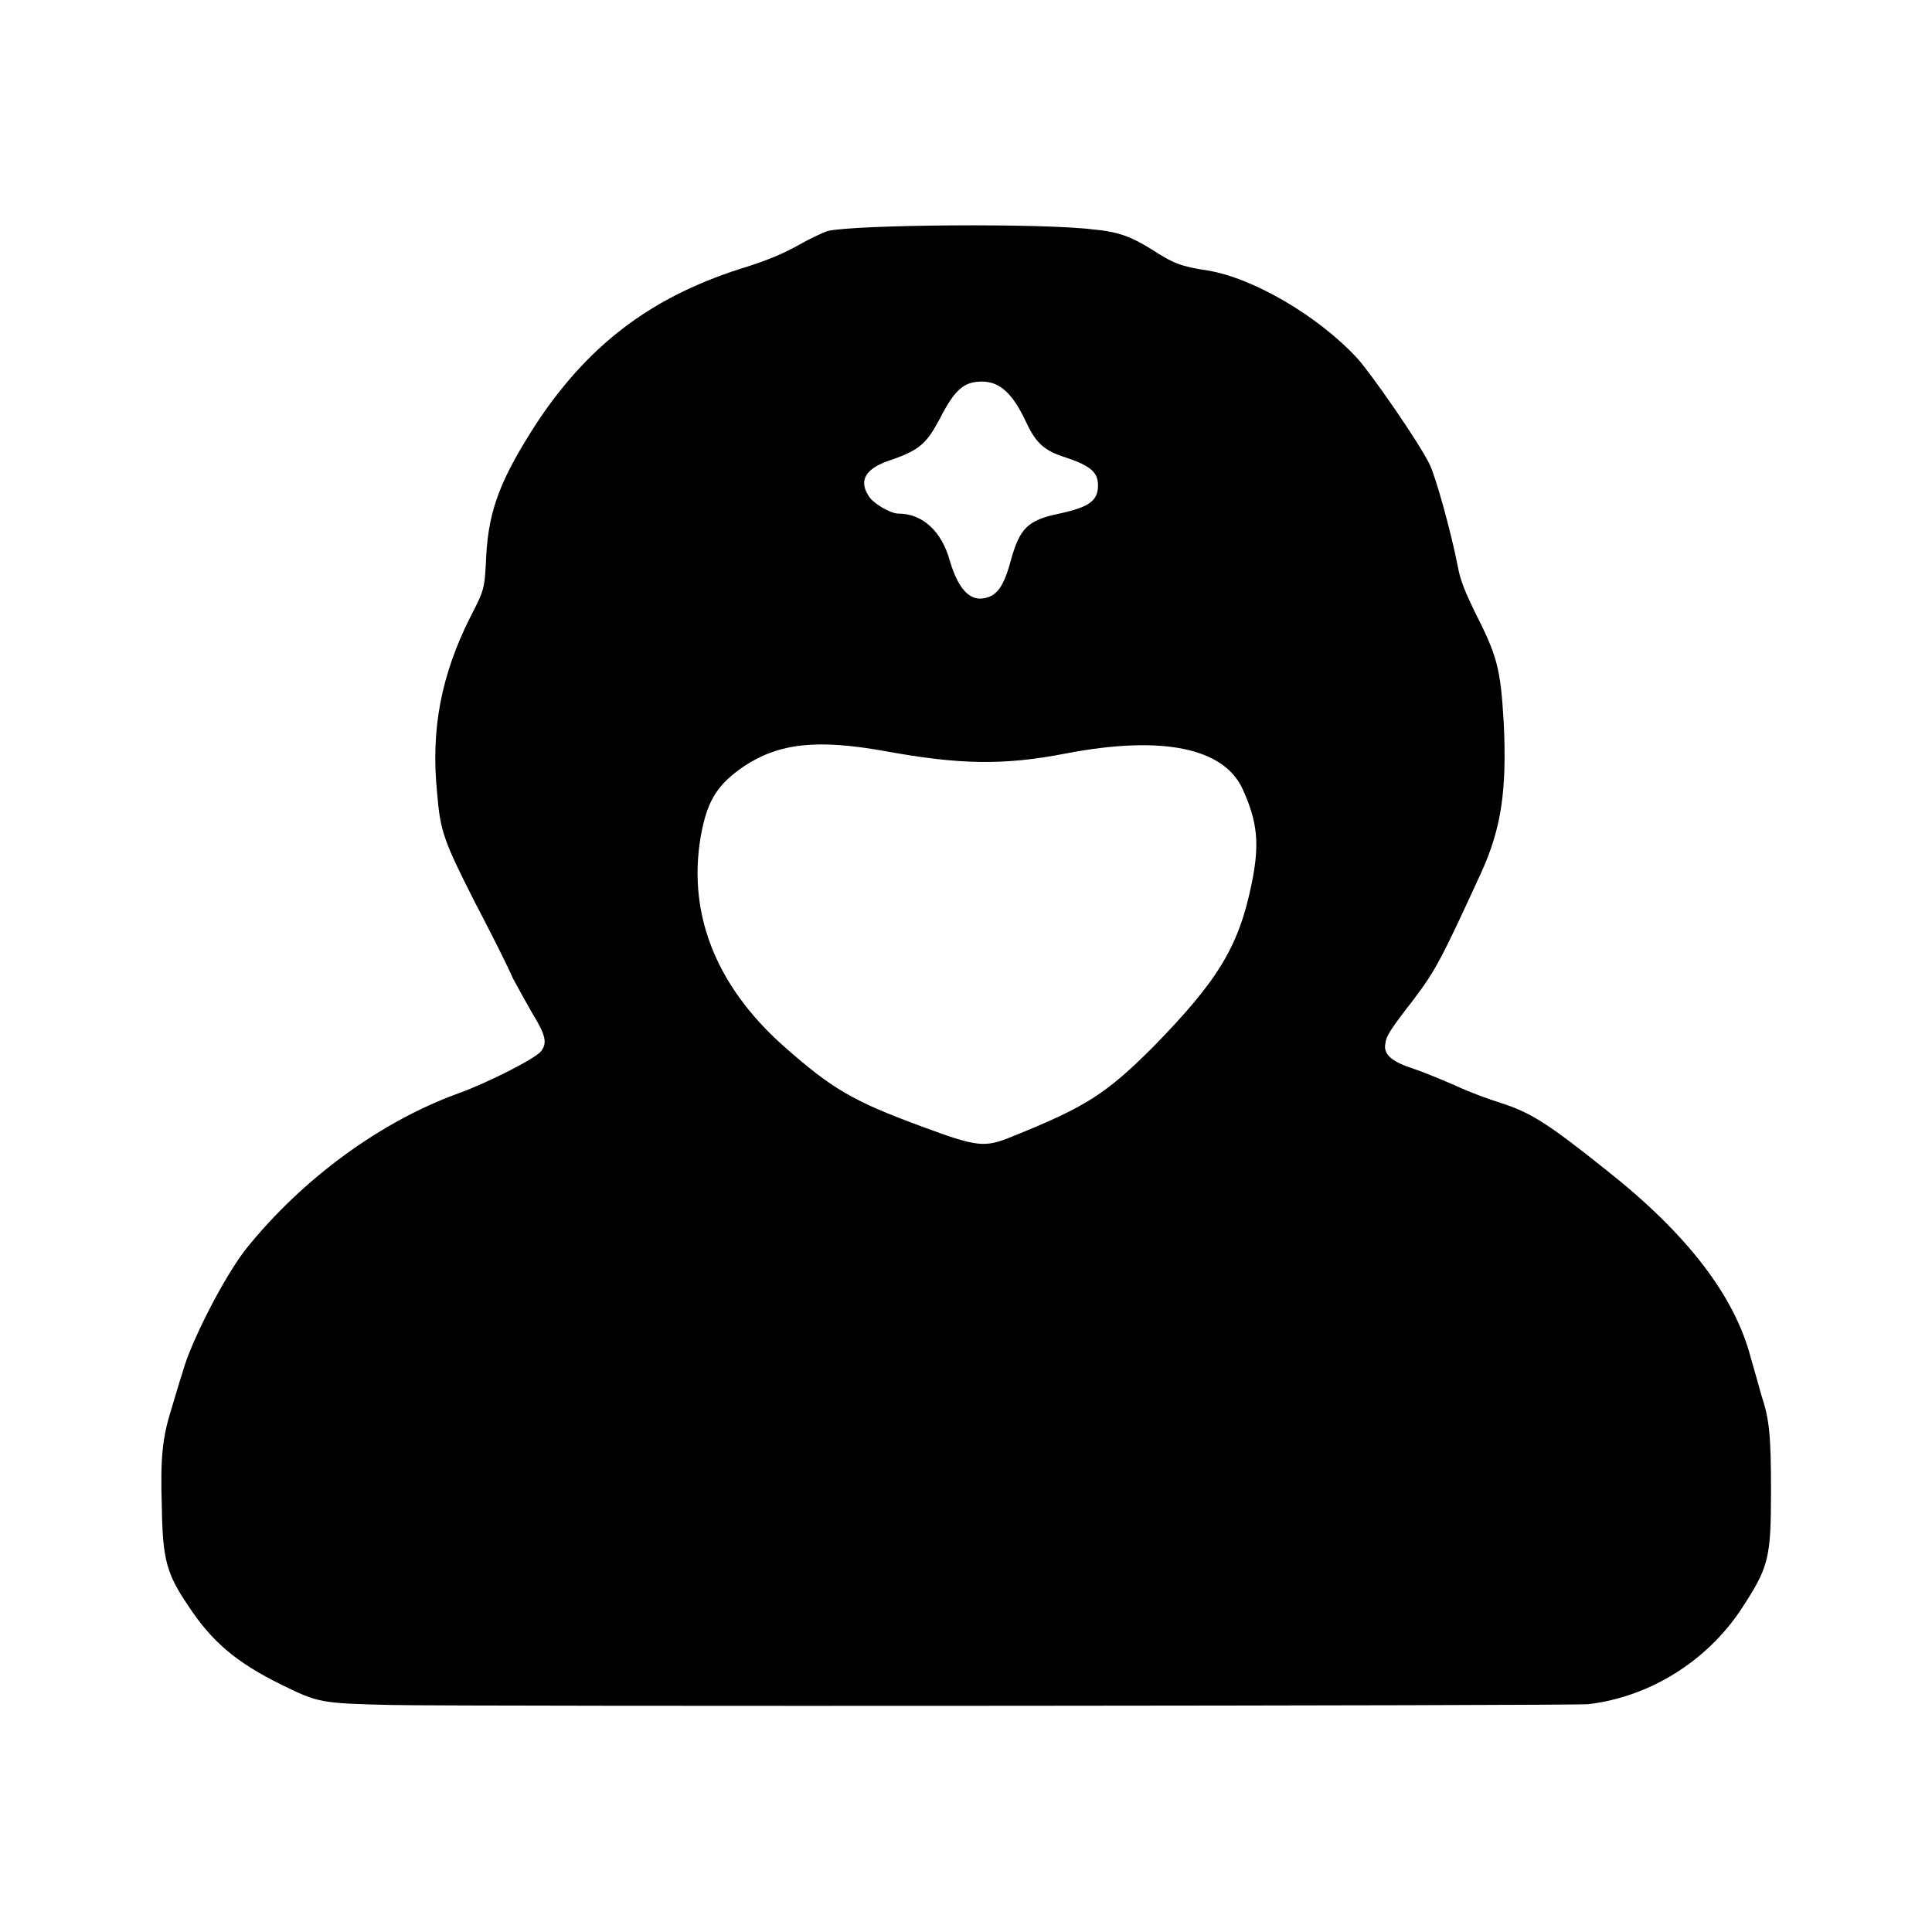
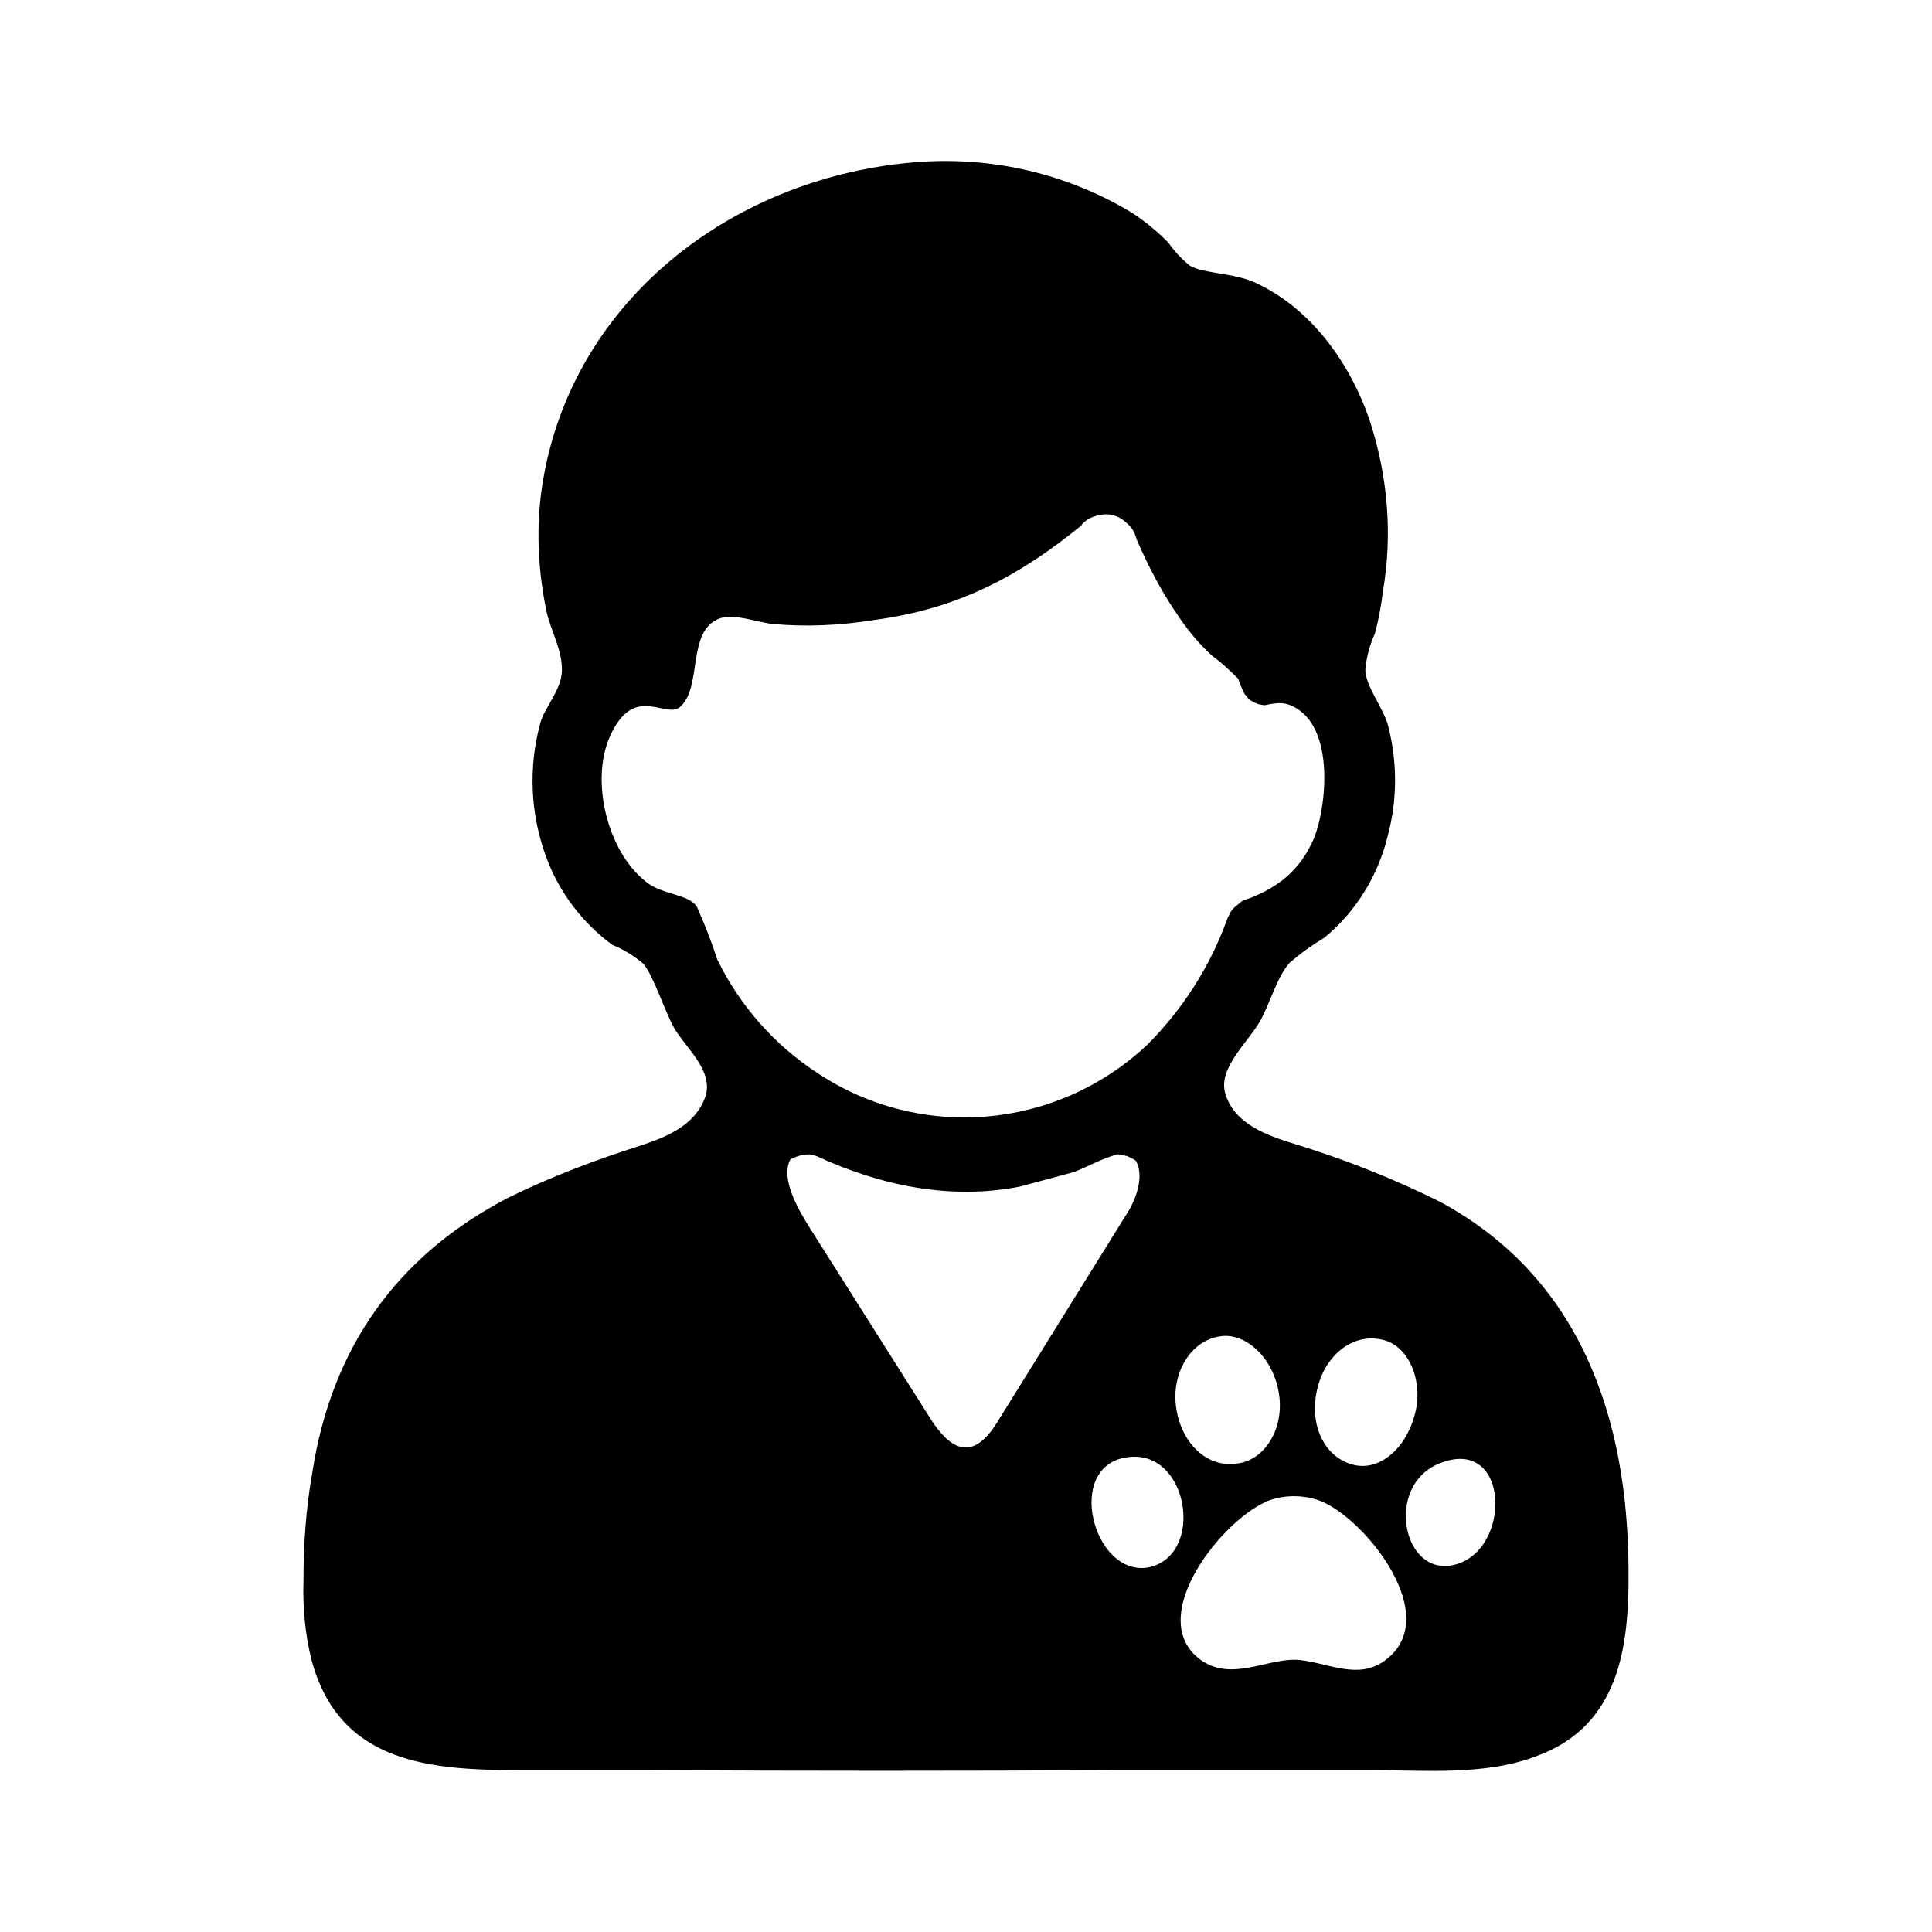
- <svg xmlns="http://www.w3.org/2000/svg" viewBox="0 0 24 24">
-   <path fill="currentColor" fill-rule="evenodd" d="M4.86 21.18C3.98 21.16 3.95 21.15 3.5 20.93C2.93 20.65 2.63 20.39 2.34 19.95C2.07 19.55 2.02 19.38 2.01 18.71C1.99 18.1 2.02 17.85 2.13 17.5C2.17 17.37 2.23 17.16 2.27 17.04C2.37 16.67 2.79 15.85 3.06 15.51C3.76 14.64 4.73 13.93 5.7 13.58C6.06 13.45 6.65 13.15 6.72 13.06C6.8 12.96 6.78 12.86 6.62 12.6C6.55 12.48 6.44 12.28 6.37 12.15C6.31 12.01 6.1 11.59 5.9 11.21C5.51 10.44 5.47 10.33 5.43 9.85C5.35 9.06 5.48 8.39 5.84 7.67C6.02 7.32 6.02 7.32 6.04 6.91C6.07 6.33 6.22 5.94 6.69 5.22C7.35 4.24 8.14 3.66 9.29 3.31C9.54 3.23 9.73 3.15 9.91 3.05C10.05 2.97 10.22 2.89 10.28 2.87C10.62 2.79 12.93 2.77 13.58 2.85C13.9 2.88 14.05 2.94 14.31 3.1C14.57 3.27 14.67 3.31 15 3.36C15.56 3.45 16.37 3.92 16.86 4.45C17.04 4.65 17.63 5.5 17.76 5.77C17.83 5.91 18.02 6.58 18.11 7.04C18.14 7.21 18.2 7.35 18.32 7.6C18.6 8.15 18.64 8.3 18.68 8.98C18.72 9.82 18.65 10.29 18.4 10.84C17.9 11.93 17.83 12.06 17.55 12.43C17.27 12.79 17.22 12.87 17.21 12.96C17.18 13.1 17.29 13.19 17.57 13.28C17.69 13.32 17.93 13.42 18.09 13.49C18.26 13.57 18.51 13.66 18.64 13.7C19.01 13.82 19.21 13.94 19.96 14.54C20.96 15.33 21.55 16.1 21.75 16.87C21.79 17.01 21.85 17.22 21.88 17.33C21.98 17.63 22 17.83 22 18.52C22 19.37 21.97 19.47 21.63 19.99C21.2 20.64 20.49 21.08 19.73 21.17C19.54 21.19 5.9 21.2 4.86 21.18ZM12.57 14.12C13.49 13.75 13.74 13.59 14.33 13C15.13 12.18 15.39 11.76 15.55 10.97C15.65 10.48 15.62 10.21 15.44 9.81C15.21 9.29 14.44 9.13 13.24 9.36C12.47 9.51 11.92 9.5 10.99 9.33C10.15 9.18 9.68 9.23 9.24 9.52C8.92 9.74 8.8 9.93 8.72 10.31C8.52 11.3 8.87 12.23 9.74 13C10.34 13.53 10.6 13.68 11.44 13.99C12.14 14.25 12.23 14.26 12.57 14.12ZM12.32 7.4C12.42 7.34 12.49 7.22 12.56 6.95C12.67 6.56 12.77 6.46 13.16 6.38C13.53 6.3 13.64 6.22 13.64 6.03C13.64 5.86 13.54 5.78 13.2 5.67C12.96 5.59 12.86 5.49 12.74 5.23C12.58 4.89 12.42 4.74 12.2 4.74C11.97 4.74 11.86 4.84 11.67 5.21C11.51 5.51 11.42 5.59 11.08 5.71C10.76 5.81 10.66 5.96 10.79 6.16C10.84 6.25 11.06 6.38 11.16 6.38C11.46 6.38 11.7 6.6 11.8 6.97C11.92 7.37 12.09 7.51 12.32 7.4Z" />
+ <svg xmlns="http://www.w3.org/2000/svg" width="24" height="24" viewBox="0 0 24 24">
+   <path d="M11.44 2.01C12.35 1.95 13.25 2.16 14.04 2.63C14.20 2.73 14.36 2.86 14.51 3.01C14.58 3.11 14.67 3.21 14.78 3.30C14.95 3.40 15.33 3.39 15.59 3.51C16.29 3.83 16.78 4.52 17.02 5.24C17.24 5.92 17.30 6.64 17.18 7.34C17.16 7.51 17.13 7.68 17.08 7.87C17.02 8.00 16.98 8.14 16.96 8.31C16.96 8.52 17.17 8.77 17.24 9.00C17.36 9.46 17.36 9.93 17.24 10.38C17.12 10.88 16.84 11.33 16.45 11.65C16.30 11.74 16.16 11.84 16.02 11.96C15.86 12.14 15.78 12.46 15.65 12.69C15.50 12.95 15.13 13.27 15.22 13.58C15.33 13.97 15.76 14.11 16.08 14.21C16.70 14.40 17.31 14.64 17.89 14.93C19.63 15.87 20.22 17.61 20.23 19.49C20.24 20.45 20.12 21.43 19.10 21.81C18.46 22.06 17.71 21.99 17.04 21.99C15.96 21.99 14.89 21.99 13.81 21.99C11.91 22.00 10.00 22.00 8.10 21.99L6.51 21.99C5.38 21.99 4.22 21.93 3.87 20.62C3.79 20.30 3.76 19.97 3.77 19.64C3.77 19.19 3.80 18.74 3.88 18.29C4.12 16.74 4.93 15.60 6.31 14.88C6.84 14.62 7.39 14.41 7.96 14.23C8.26 14.13 8.63 13.99 8.76 13.63C8.87 13.31 8.54 13.04 8.38 12.78C8.25 12.55 8.12 12.12 7.99 11.97C7.87 11.87 7.74 11.79 7.61 11.74C7.24 11.47 6.95 11.09 6.79 10.66C6.59 10.13 6.56 9.54 6.71 8.99C6.76 8.79 6.97 8.58 6.98 8.34C6.99 8.08 6.84 7.83 6.79 7.60C6.69 7.12 6.66 6.63 6.72 6.14C7.03 3.76 9.11 2.17 11.44 2.01ZM15.52 11.16C15.88 11.02 16.15 10.81 16.32 10.42C16.49 10.00 16.59 8.95 16.00 8.75C15.91 8.72 15.81 8.74 15.71 8.76C15.68 8.76 15.66 8.75 15.64 8.75C15.61 8.74 15.59 8.73 15.57 8.72C15.55 8.71 15.53 8.70 15.51 8.68C15.49 8.66 15.48 8.64 15.46 8.62C15.43 8.56 15.40 8.49 15.38 8.43C15.27 8.32 15.16 8.22 15.05 8.14C14.91 8.01 14.78 7.86 14.67 7.70C14.45 7.39 14.27 7.05 14.12 6.70C14.10 6.63 14.07 6.56 14.01 6.51C13.96 6.46 13.90 6.42 13.83 6.40C13.75 6.38 13.68 6.39 13.61 6.41C13.54 6.43 13.47 6.47 13.43 6.53C12.68 7.14 11.92 7.56 10.87 7.70C10.44 7.77 10.01 7.79 9.59 7.75C9.40 7.73 9.08 7.60 8.90 7.70C8.54 7.88 8.72 8.54 8.45 8.78C8.27 8.94 7.88 8.48 7.58 9.14C7.33 9.69 7.54 10.57 8.02 10.95C8.22 11.12 8.56 11.10 8.66 11.27C8.77 11.52 8.85 11.73 8.91 11.92C9.19 12.49 9.61 12.97 10.14 13.32C11.42 14.18 13.12 14.04 14.25 12.98C14.69 12.54 15.03 12.01 15.24 11.43C15.25 11.40 15.27 11.37 15.28 11.34C15.30 11.31 15.32 11.28 15.35 11.26C15.37 11.24 15.40 11.22 15.42 11.20C15.45 11.18 15.48 11.17 15.52 11.16L15.52 11.16ZM10.07 15.27L11.55 17.61C11.82 18.04 12.09 18.14 12.38 17.68L13.99 15.09C14.11 14.91 14.22 14.61 14.11 14.42C14.10 14.41 14.08 14.40 14.06 14.39C14.04 14.38 14.02 14.37 14.00 14.36C13.98 14.36 13.96 14.35 13.94 14.35C13.92 14.34 13.90 14.34 13.88 14.34C13.69 14.39 13.52 14.49 13.34 14.56L12.67 14.74C11.81 14.91 10.94 14.73 10.14 14.36C10.11 14.35 10.08 14.35 10.06 14.34C10.03 14.34 10.00 14.34 9.97 14.35C9.95 14.35 9.92 14.36 9.89 14.37C9.87 14.38 9.84 14.39 9.82 14.40C9.68 14.65 9.95 15.08 10.07 15.27L10.07 15.27ZM15.37 18.18C15.71 18.14 15.95 17.75 15.89 17.33C15.83 16.88 15.48 16.55 15.16 16.60C14.79 16.65 14.55 17.06 14.61 17.48C14.67 17.93 15.00 18.24 15.37 18.18L15.37 18.18ZM17.16 16.64C16.79 16.56 16.45 16.85 16.36 17.27C16.26 17.71 16.46 18.12 16.83 18.20C17.15 18.27 17.49 17.98 17.59 17.51C17.67 17.11 17.48 16.70 17.16 16.64ZM14.02 18.10C13.21 18.19 13.58 19.60 14.27 19.47C14.97 19.32 14.77 18.01 14.02 18.10ZM17.88 18.18C17.20 18.45 17.42 19.59 18.06 19.44C18.79 19.27 18.76 17.82 17.88 18.18ZM15.79 18.63C15.21 18.83 14.18 20.11 14.93 20.63C15.32 20.89 15.75 20.59 16.14 20.62C16.51 20.66 16.87 20.87 17.20 20.63C17.95 20.09 16.95 18.85 16.39 18.64C16.19 18.57 15.98 18.57 15.79 18.63L15.79 18.63Z" fill="currentColor" />
</svg>
